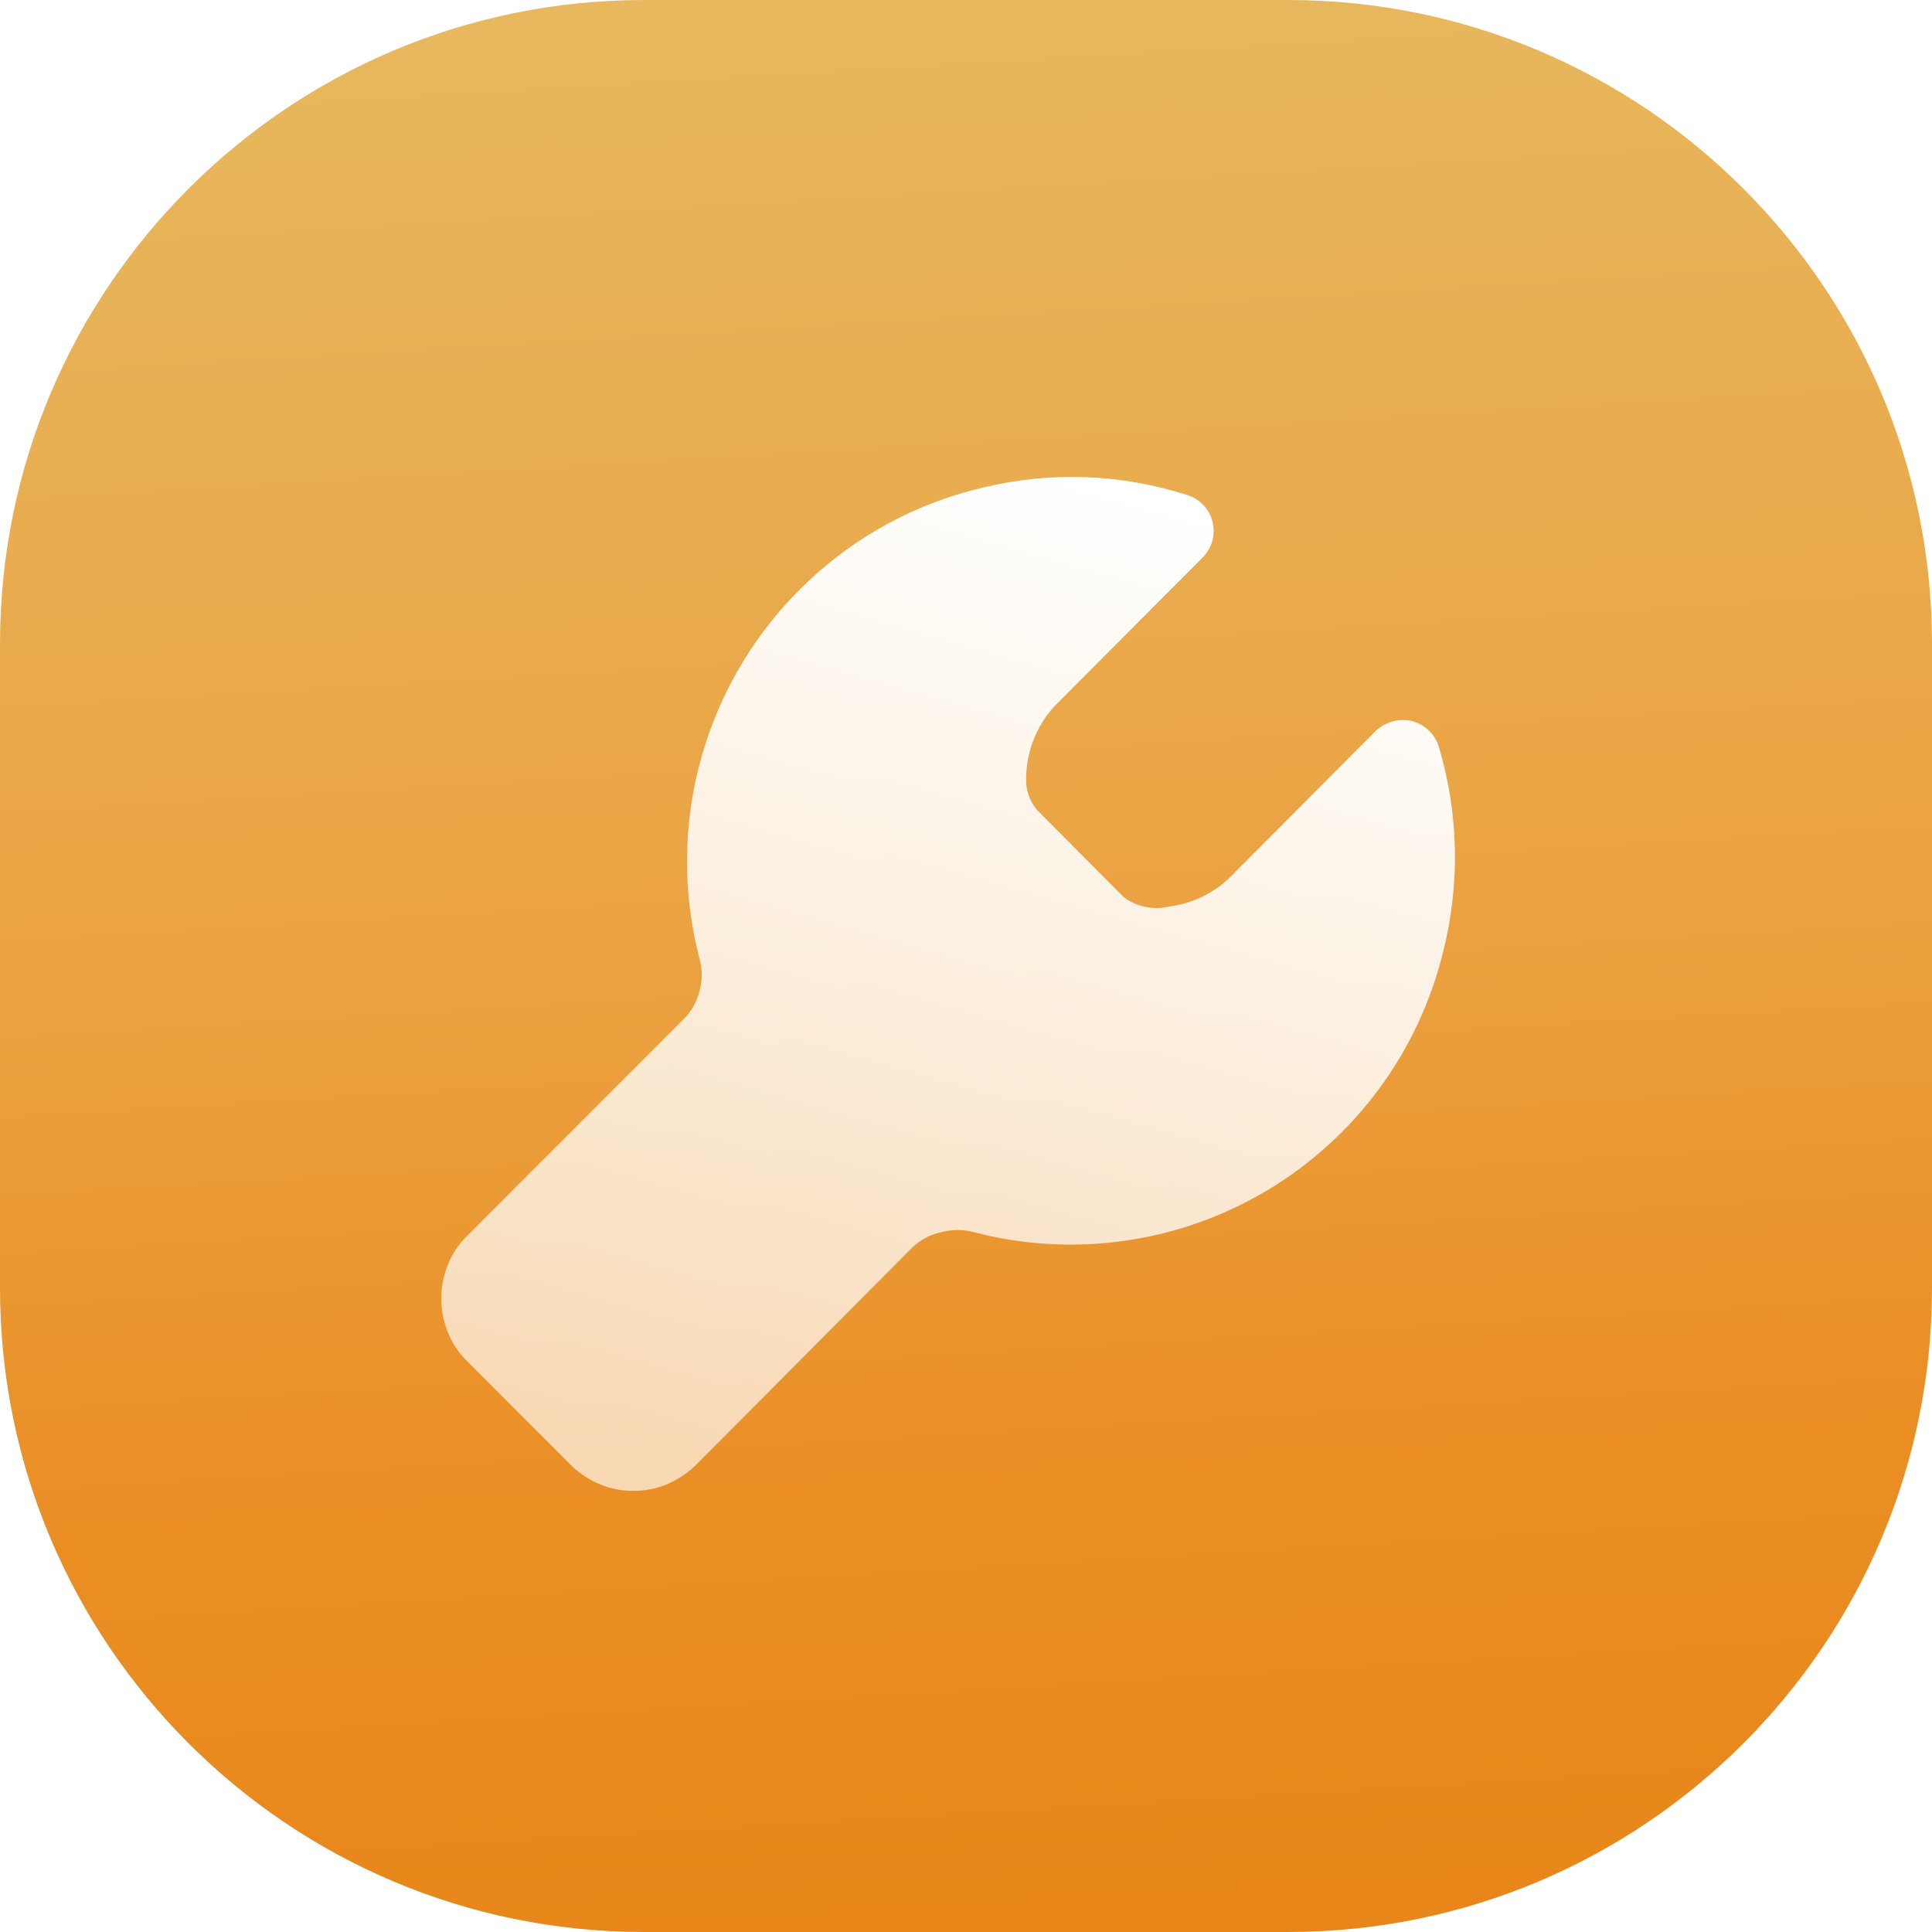
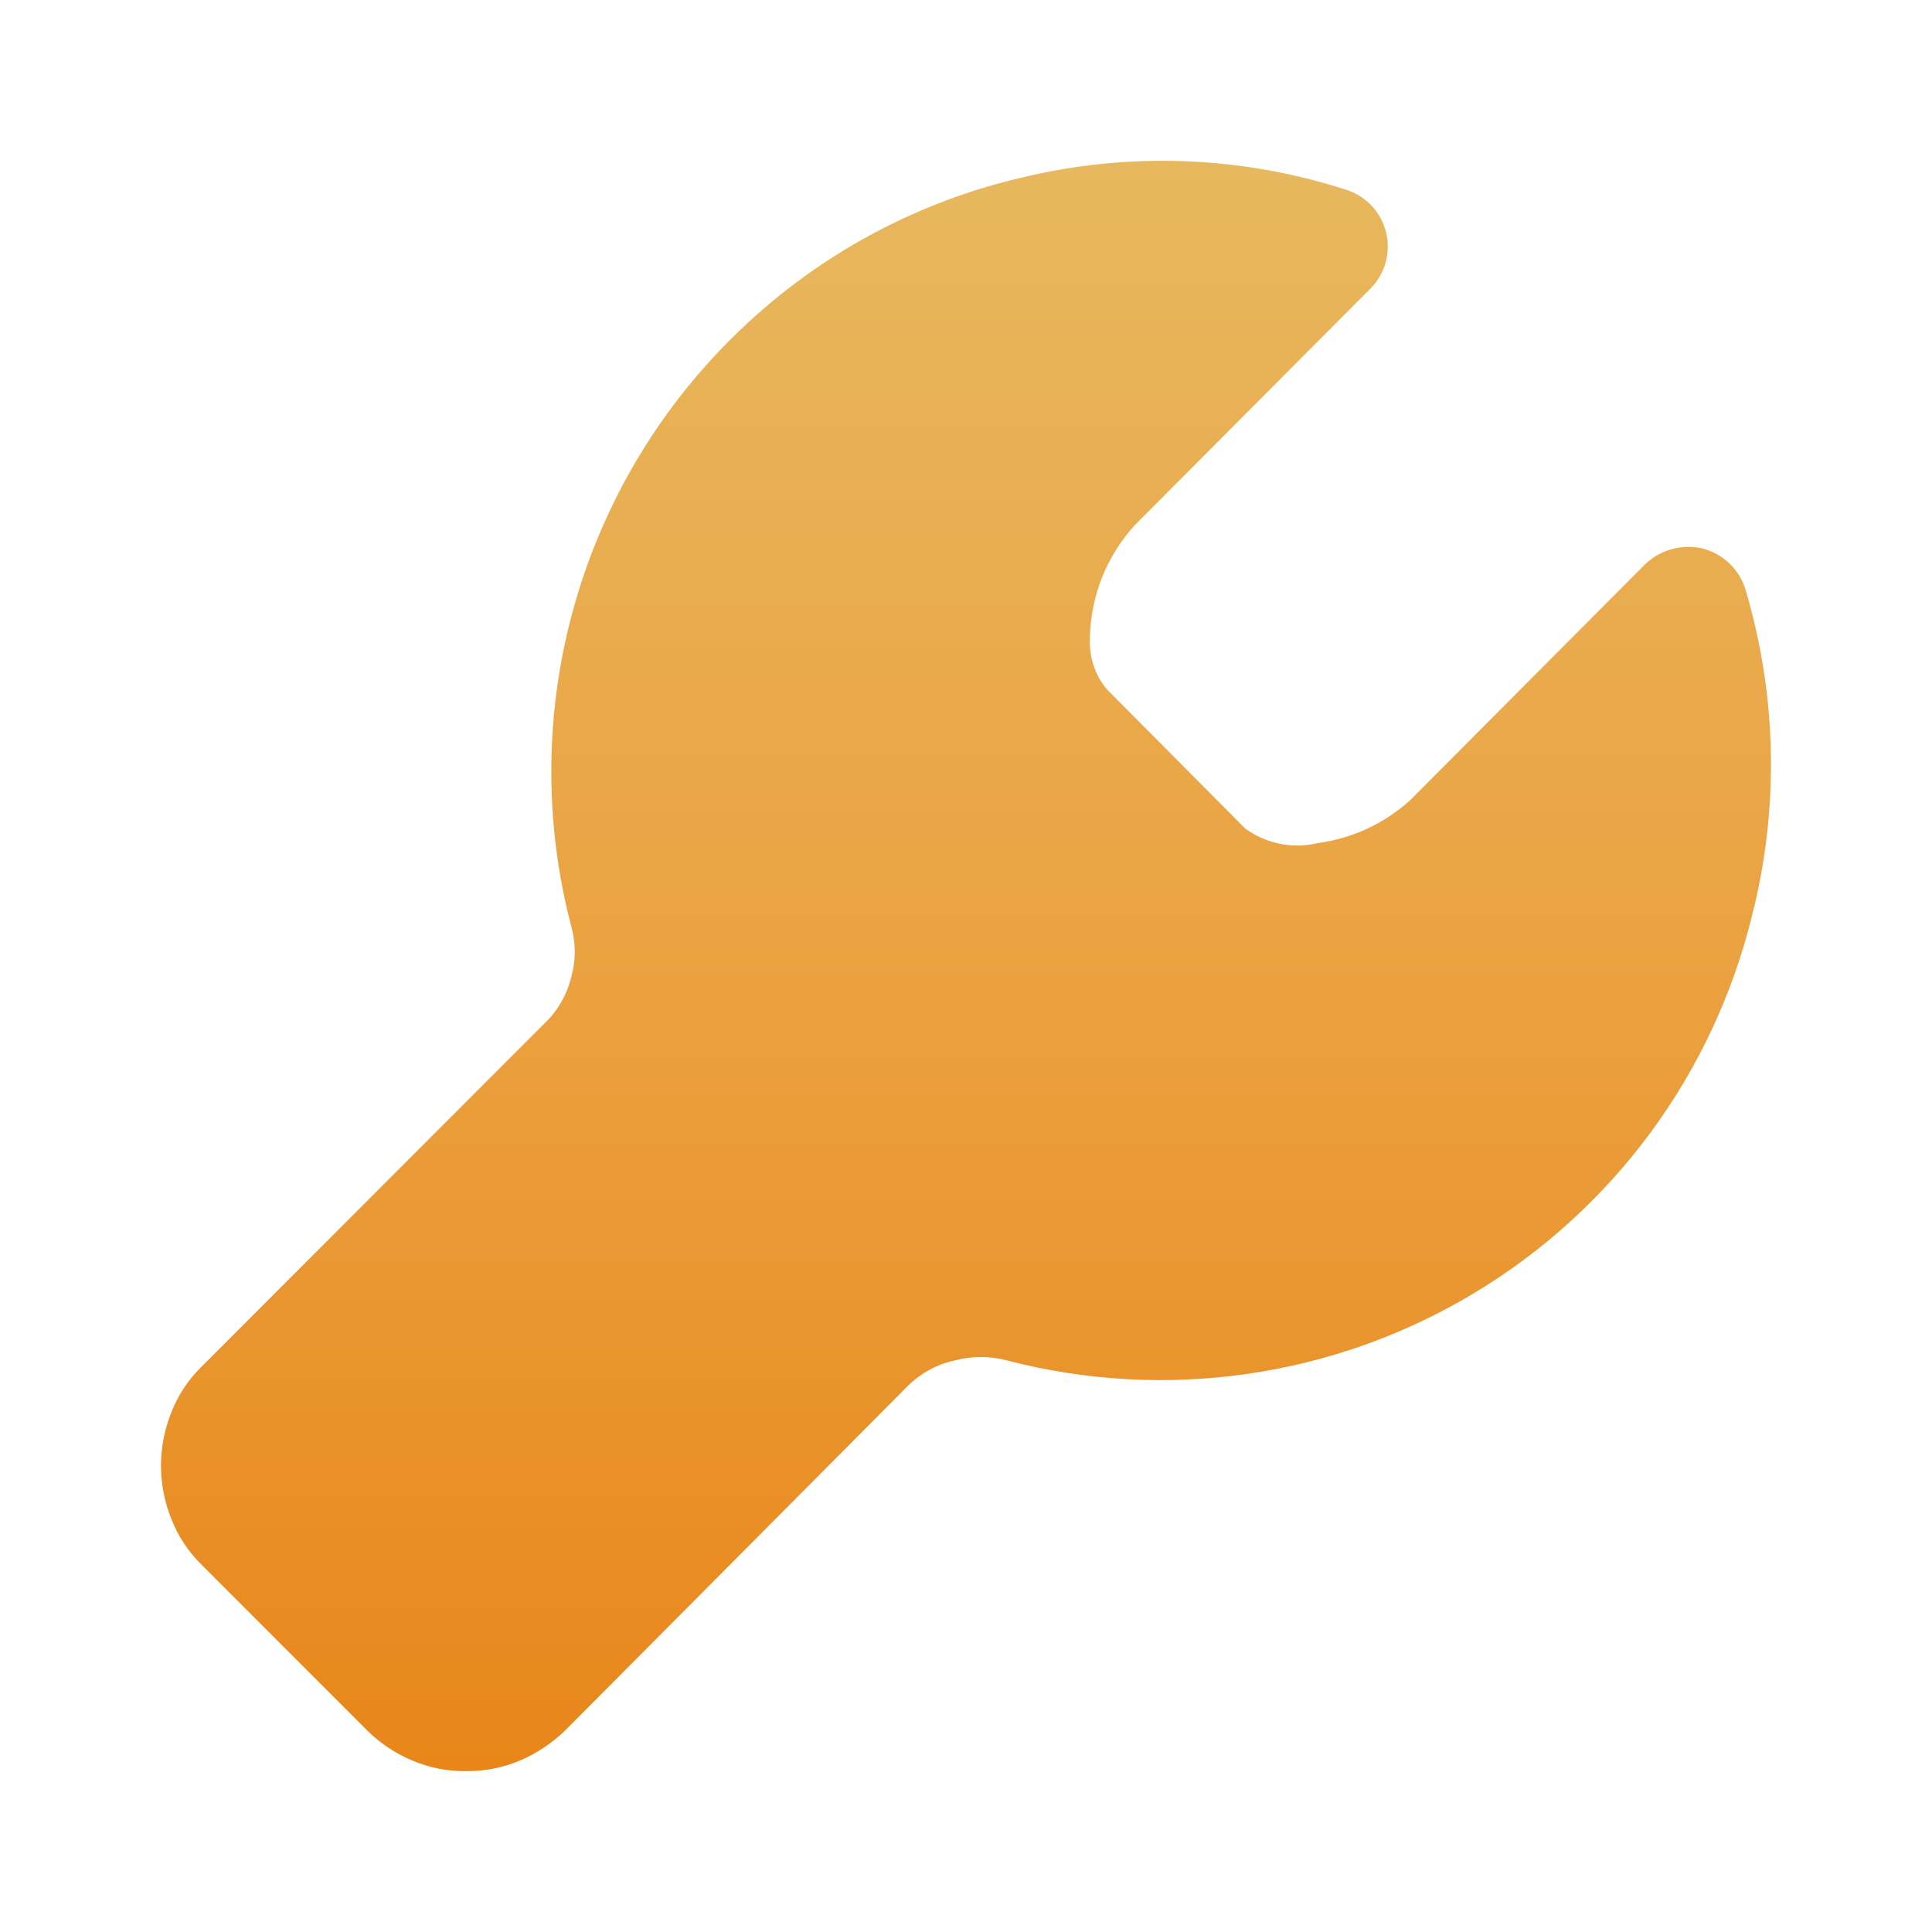
- <svg xmlns="http://www.w3.org/2000/svg" width="54" height="54" viewBox="0 0 54 54" fill="none">
-   <rect width="54" height="54" rx="18" fill="url(#paint0_linear_323_995)" />
-   <path d="M40.33 26.625C39.991 28.003 39.382 29.3 38.539 30.442C37.695 31.583 36.634 32.545 35.416 33.272C34.198 34 32.848 34.478 31.444 34.679C30.04 34.88 28.61 34.801 27.237 34.444C26.927 34.359 26.599 34.359 26.289 34.444C25.984 34.513 25.705 34.665 25.482 34.884L19.438 40.961C19.207 41.182 18.939 41.359 18.645 41.485C18.345 41.61 18.022 41.673 17.697 41.669C17.376 41.673 17.058 41.61 16.763 41.485C16.468 41.363 16.198 41.185 15.97 40.961L13.04 38.029C12.812 37.804 12.633 37.534 12.517 37.235C12.272 36.631 12.272 35.955 12.517 35.351C12.633 35.053 12.812 34.782 13.04 34.558L19.098 28.494C19.321 28.278 19.477 28.003 19.551 27.701C19.636 27.405 19.636 27.091 19.551 26.794C19.065 24.934 19.087 22.977 19.615 21.128C20.143 19.279 21.157 17.605 22.552 16.283C23.935 14.967 25.646 14.047 27.506 13.62C29.377 13.171 31.335 13.245 33.168 13.832C33.343 13.883 33.503 13.98 33.63 14.112C33.756 14.244 33.847 14.406 33.891 14.584C33.935 14.762 33.933 14.948 33.883 15.124C33.833 15.301 33.738 15.461 33.607 15.589L29.473 19.739C28.973 20.285 28.691 20.996 28.681 21.737C28.664 22.061 28.77 22.38 28.978 22.63L31.413 25.08C31.596 25.214 31.806 25.306 32.029 25.35C32.251 25.394 32.48 25.389 32.701 25.335C33.302 25.253 33.864 24.991 34.314 24.584L38.447 20.434C38.579 20.307 38.739 20.215 38.914 20.166C39.09 20.116 39.275 20.111 39.452 20.15C39.632 20.194 39.796 20.284 39.93 20.41C40.064 20.537 40.163 20.696 40.217 20.873C40.775 22.744 40.814 24.732 40.33 26.625Z" fill="url(#paint1_linear_323_995)" />
+ <svg xmlns="http://www.w3.org/2000/svg" width="34" height="34" viewBox="0 0 34 34" fill="none">
+   <path d="M30.83 16.125C30.491 17.503 29.882 18.8 29.039 19.942C28.195 21.083 27.134 22.045 25.916 22.772C24.698 23.5 23.348 23.978 21.944 24.179C20.54 24.38 19.11 24.301 17.737 23.945C17.427 23.86 17.099 23.86 16.789 23.945C16.484 24.012 16.205 24.165 15.982 24.384L9.938 30.461C9.707 30.682 9.439 30.86 9.145 30.985C8.845 31.11 8.522 31.173 8.197 31.169C7.876 31.173 7.558 31.11 7.263 30.985C6.968 30.863 6.698 30.685 6.47 30.461L3.54 27.529C3.312 27.304 3.134 27.034 3.017 26.735C2.772 26.131 2.772 25.455 3.017 24.851C3.134 24.553 3.312 24.282 3.54 24.058L9.598 17.994C9.821 17.778 9.977 17.503 10.051 17.201C10.136 16.905 10.136 16.591 10.051 16.294C9.565 14.434 9.587 12.477 10.115 10.628C10.643 8.779 11.657 7.105 13.052 5.783C14.435 4.467 16.146 3.547 18.006 3.119C19.877 2.671 21.835 2.745 23.668 3.332C23.843 3.383 24.003 3.48 24.13 3.612C24.256 3.744 24.347 3.907 24.391 4.084C24.435 4.262 24.433 4.448 24.383 4.624C24.333 4.801 24.238 4.961 24.107 5.089L19.973 9.239C19.473 9.785 19.191 10.496 19.181 11.237C19.164 11.561 19.27 11.88 19.478 12.13L21.913 14.58C22.096 14.714 22.306 14.806 22.529 14.85C22.751 14.894 22.98 14.889 23.201 14.835C23.802 14.753 24.364 14.492 24.814 14.085L28.947 9.934C29.079 9.807 29.239 9.715 29.414 9.666C29.59 9.616 29.774 9.611 29.952 9.65C30.131 9.694 30.296 9.784 30.43 9.91C30.564 10.037 30.663 10.196 30.717 10.373C31.275 12.244 31.314 14.232 30.83 16.125Z" fill="url(#paint0_linear_342_1068)" />
  <defs>
-     <linearGradient id="paint0_linear_323_995" x1="26.787" y1="7.00904e-08" x2="30.013" y2="53.832" gradientUnits="userSpaceOnUse">
+     <linearGradient id="paint0_linear_342_1068" x1="17" y1="2.83" x2="17" y2="31.17" gradientUnits="userSpaceOnUse">
      <stop stop-color="#E7B85E" />
-       <stop offset="0.5" stop-color="#EBA140" />
-       <stop offset="0.75" stop-color="#EA8F25" />
+       <stop offset="0.514" stop-color="#EBA140" />
      <stop offset="1" stop-color="#E88619" />
-     </linearGradient>
-     <linearGradient id="paint1_linear_323_995" x1="30.502" y1="13.33" x2="22.494" y2="41.669" gradientUnits="userSpaceOnUse">
-       <stop stop-color="white" />
-       <stop offset="1" stop-color="white" stop-opacity="0.65" />
    </linearGradient>
  </defs>
</svg>
